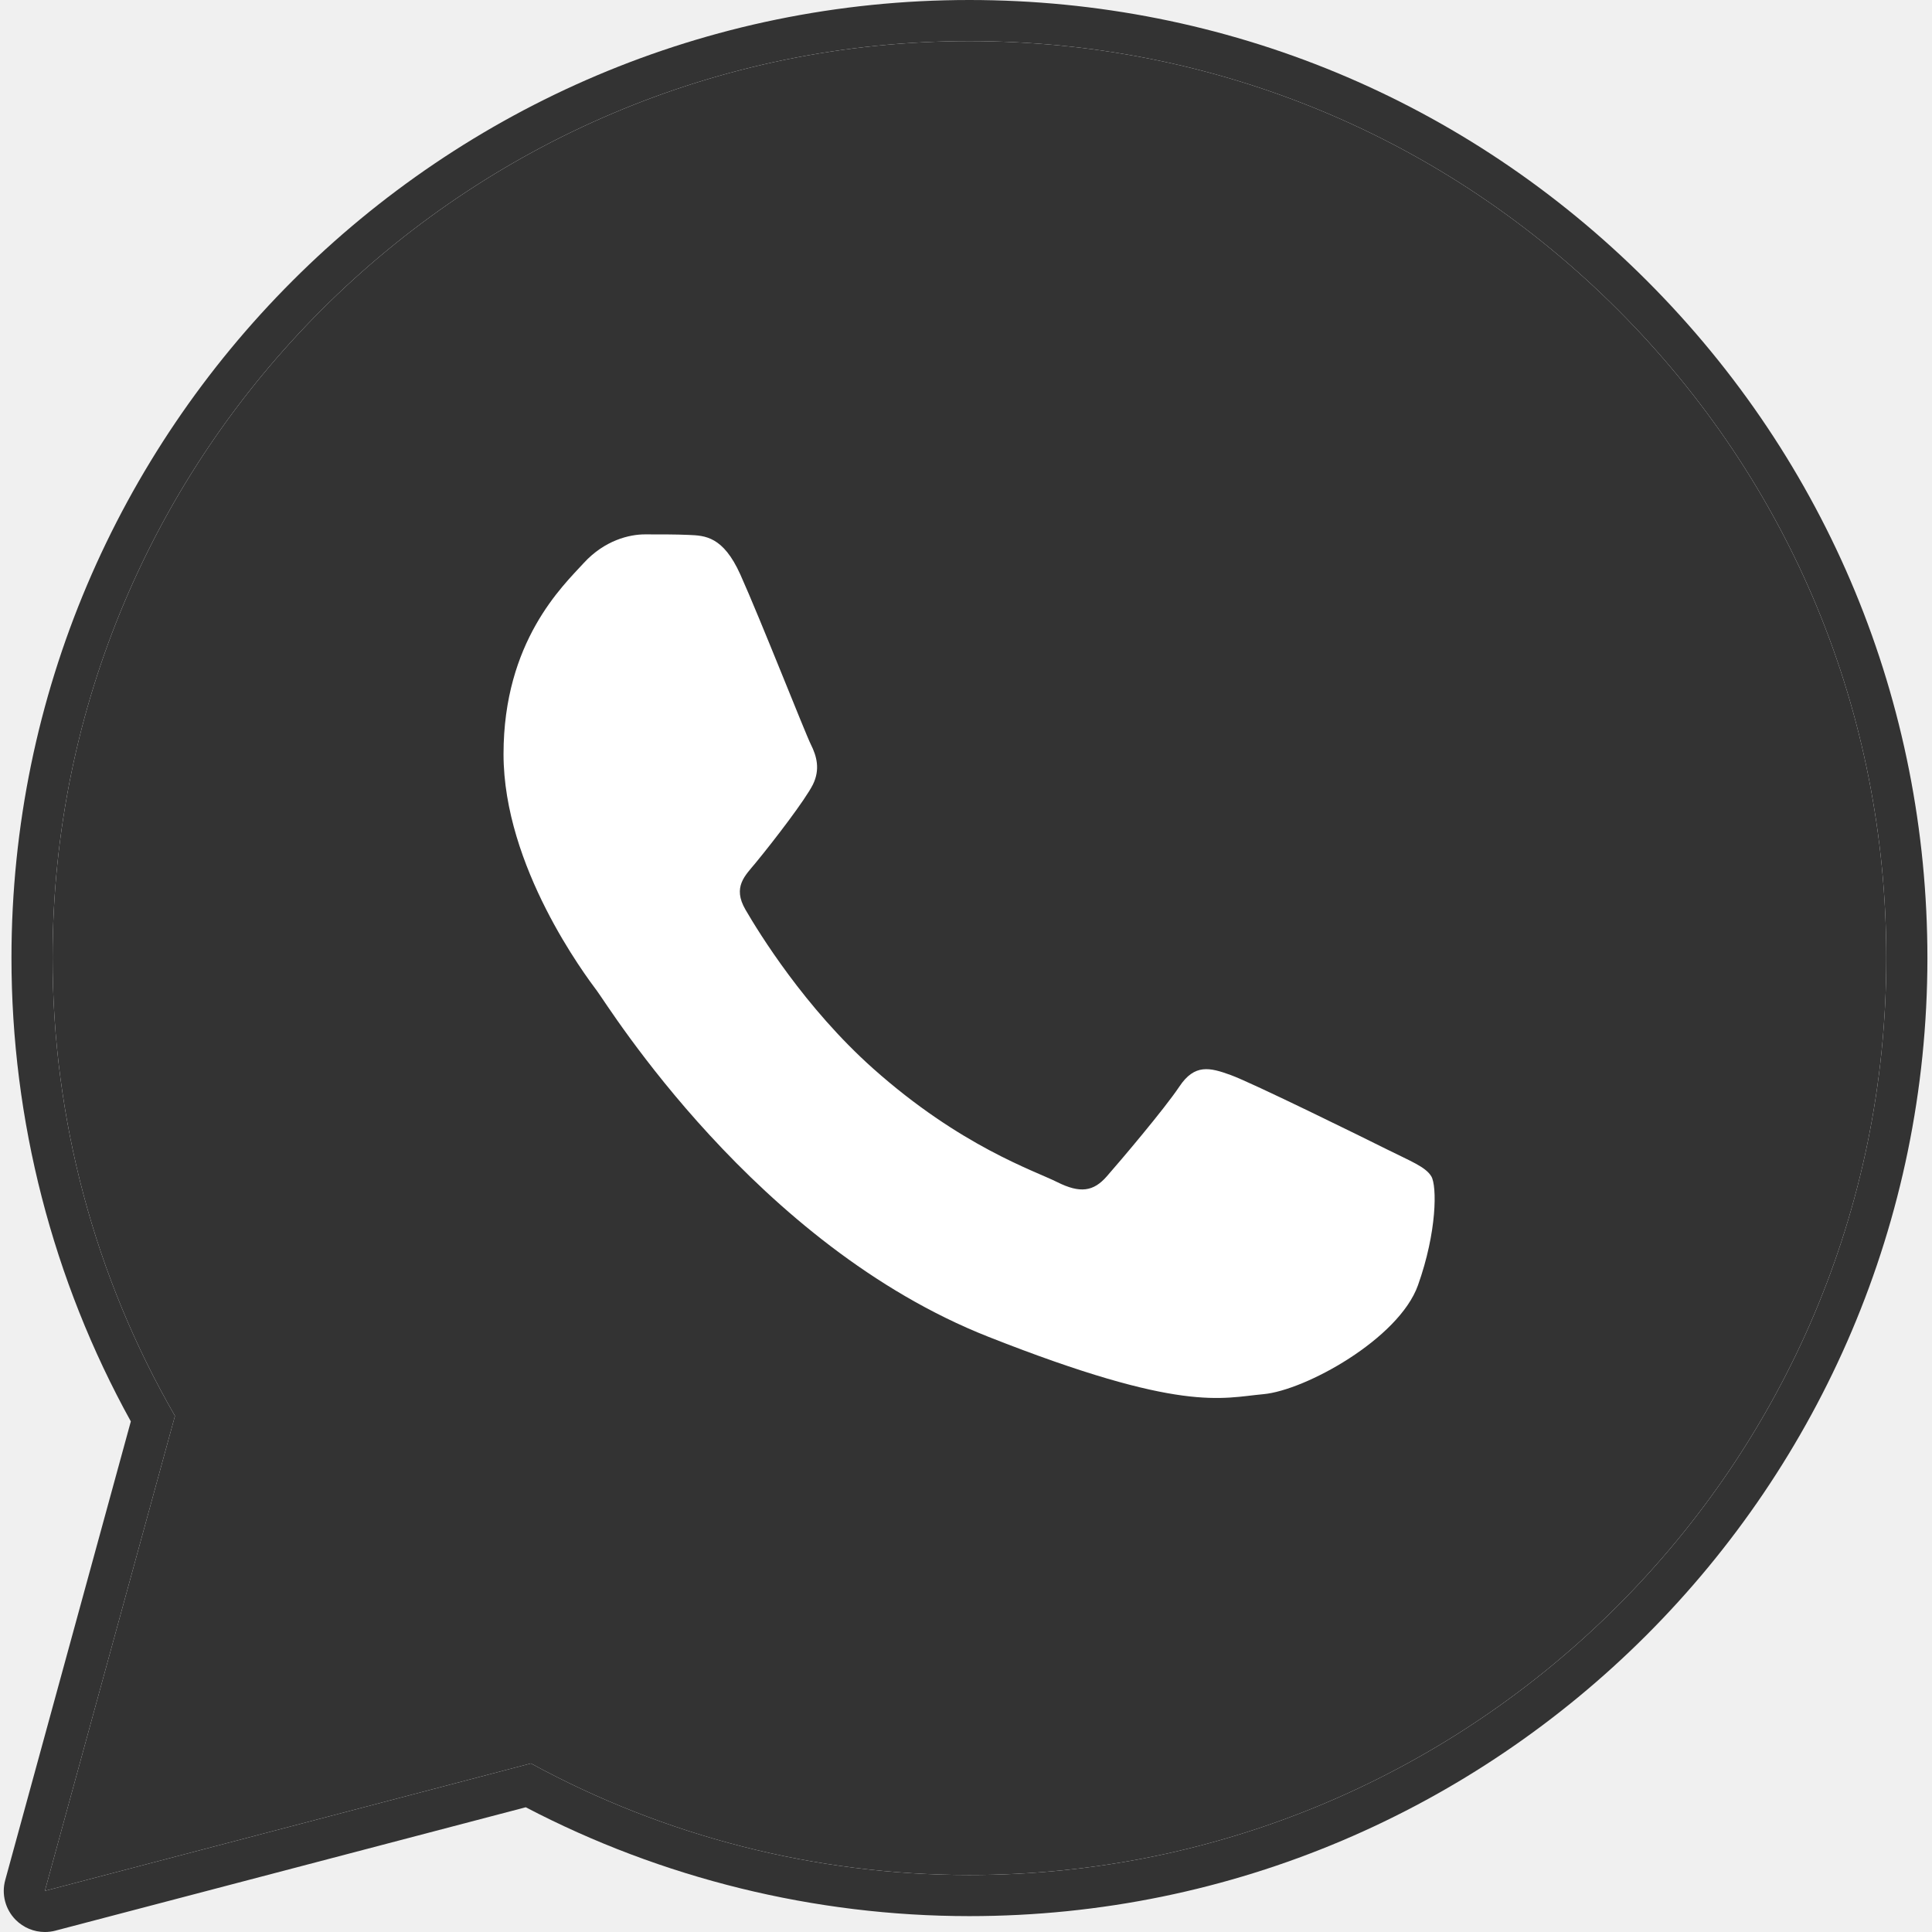
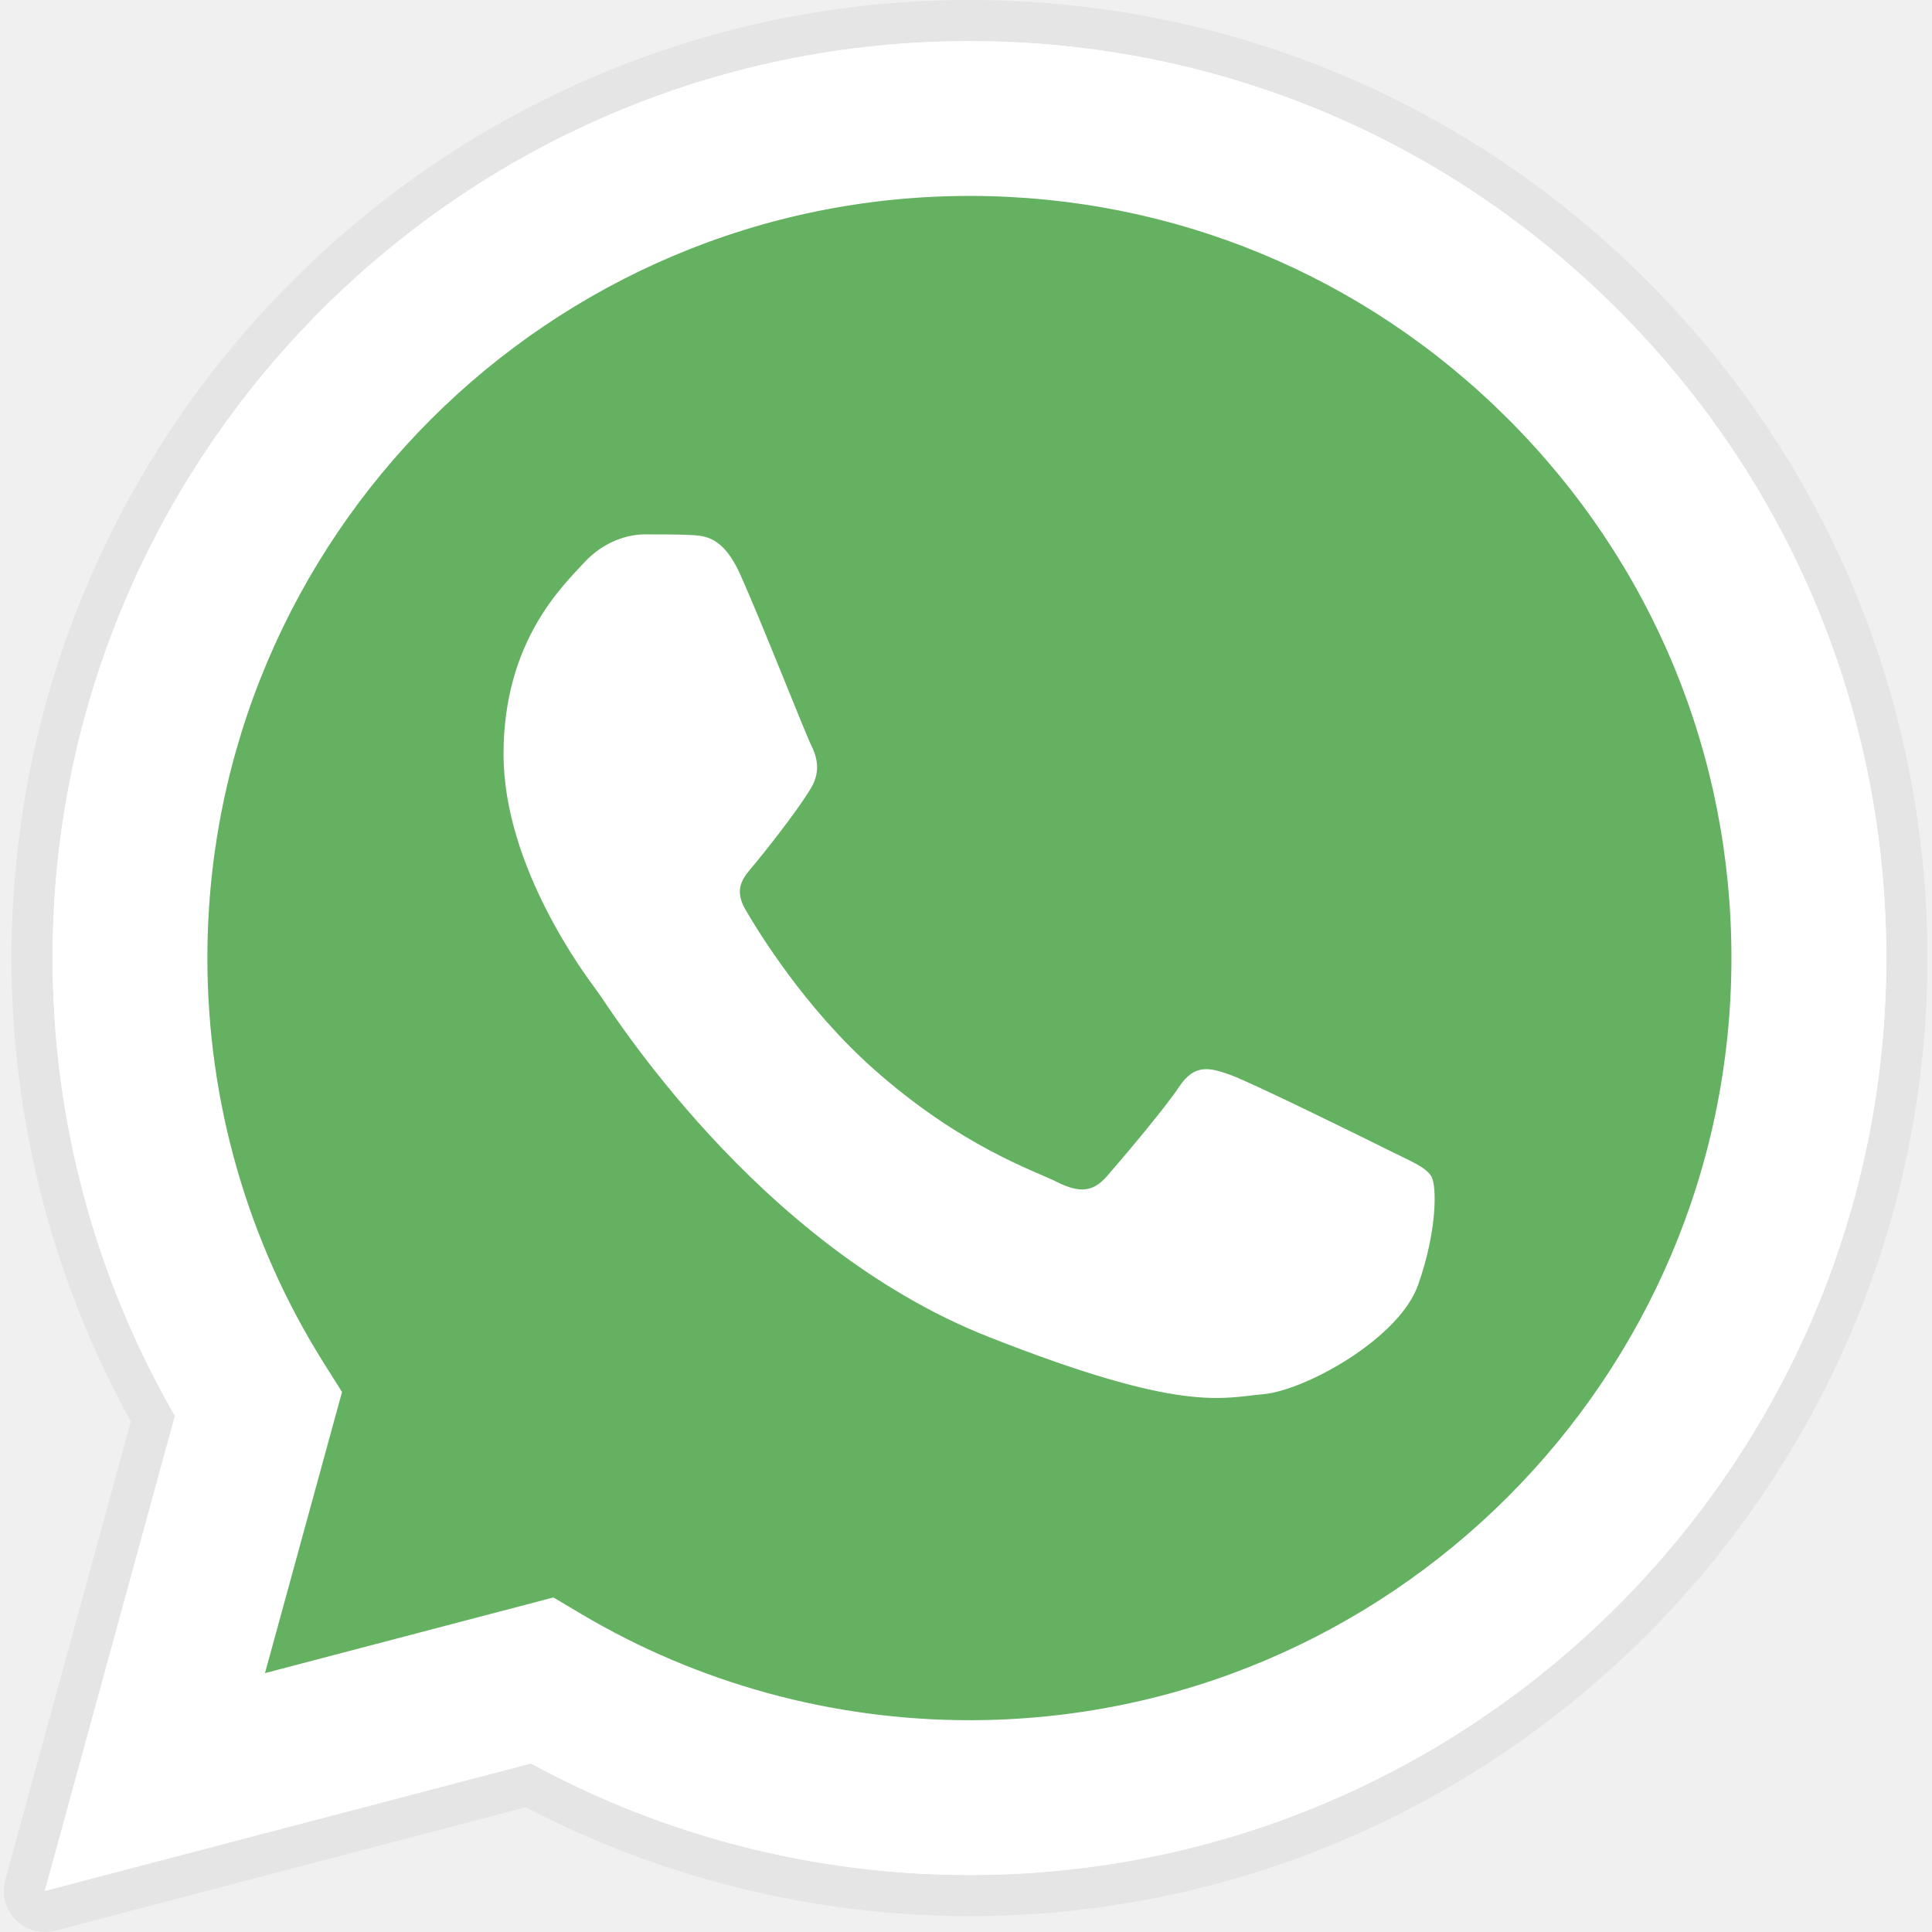
<svg xmlns="http://www.w3.org/2000/svg" width="32" height="32" viewBox="0 0 32 32" fill="none">
  <g clip-path="url(#clip0)">
-     <path d="M0.743 32C0.564 32 0.389 31.929 0.259 31.798C0.088 31.625 0.022 31.374 0.087 31.139L2.167 23.543C0.872 21.201 0.189 18.551 0.19 15.862C0.193 7.115 7.311 0 16.057 0C20.299 0.002 24.285 1.654 27.28 4.652C30.276 7.65 31.925 11.636 31.924 15.874C31.919 24.621 24.802 31.737 16.057 31.737C16.057 31.737 16.05 31.737 16.05 31.737C13.495 31.736 10.963 31.113 8.708 29.934L0.916 31.978C0.859 31.993 0.801 32 0.743 32Z" fill="#333333" />
+     <path d="M0.743 32C0.564 32 0.389 31.929 0.259 31.798C0.088 31.625 0.022 31.374 0.087 31.139L2.167 23.543C0.872 21.201 0.189 18.551 0.19 15.862C0.194 7.115 7.311 0 16.057 0C20.299 0.002 24.285 1.654 27.28 4.652C30.276 7.65 31.925 11.636 31.924 15.874C31.92 24.621 24.802 31.737 16.057 31.737C16.057 31.737 16.05 31.737 16.05 31.737C13.496 31.736 10.963 31.113 8.708 29.934L0.916 31.978C0.859 31.993 0.801 32 0.743 32Z" fill="#E5E5E5" />
    <path d="M0.743 31.319L2.898 23.452C1.569 21.149 0.87 18.538 0.871 15.862C0.874 7.491 7.686 0.681 16.057 0.681C20.119 0.682 23.932 2.263 26.799 5.133C29.666 8.003 31.244 11.817 31.243 15.874C31.239 24.245 24.426 31.056 16.057 31.056C16.056 31.056 16.057 31.056 16.057 31.056H16.05C13.509 31.055 11.012 30.418 8.794 29.208L0.743 31.319ZM9.166 26.459L9.628 26.733C11.565 27.883 13.787 28.491 16.052 28.492H16.057C23.013 28.492 28.675 22.831 28.678 15.873C28.68 12.501 27.368 9.331 24.985 6.946C22.602 4.561 19.433 3.246 16.061 3.245C9.099 3.245 3.438 8.905 3.435 15.863C3.434 18.247 4.101 20.569 5.364 22.578L5.665 23.056L4.389 27.712L9.166 26.459Z" fill="white" />
-     <path d="M1.271 30.789L3.351 23.194C2.068 20.971 1.393 18.45 1.394 15.867C1.397 7.786 7.974 1.211 16.054 1.211C19.976 1.213 23.657 2.74 26.424 5.51C29.192 8.28 30.716 11.962 30.714 15.878C30.711 23.96 24.134 30.535 16.055 30.535C16.054 30.535 16.055 30.535 16.055 30.535H16.048C13.595 30.534 11.184 29.918 9.043 28.751L1.271 30.789Z" fill="#333333" />
-     <path d="M0.743 31.319L2.898 23.452C1.569 21.149 0.87 18.538 0.871 15.862C0.874 7.491 7.686 0.681 16.057 0.681C20.119 0.682 23.932 2.263 26.799 5.133C29.666 8.003 31.244 11.817 31.243 15.874C31.239 24.245 24.426 31.056 16.057 31.056C16.056 31.056 16.057 31.056 16.057 31.056H16.05C13.509 31.055 11.012 30.418 8.794 29.208L0.743 31.319ZM9.166 26.459L9.628 26.733C11.565 27.883 13.787 28.491 16.052 28.492H16.057C23.013 28.492 28.675 22.831 28.678 15.873C28.68 12.501 27.368 9.331 24.985 6.946C22.602 4.561 19.433 3.246 16.061 3.245C9.099 3.245 3.438 8.905 3.435 15.863C3.434 18.247 4.101 20.569 5.364 22.578L5.665 23.056L4.389 27.712L9.166 26.459Z" fill="#333333" />
-     <path fill-rule="evenodd" clip-rule="evenodd" d="M12.262 9.515C11.977 8.883 11.678 8.871 11.408 8.86C11.186 8.85 10.933 8.851 10.681 8.851C10.428 8.851 10.017 8.946 9.669 9.325C9.321 9.705 8.34 10.623 8.34 12.49C8.34 14.357 9.7 16.161 9.89 16.415C10.08 16.668 12.515 20.621 16.372 22.142C19.577 23.407 20.229 23.155 20.925 23.092C21.621 23.029 23.17 22.174 23.486 21.288C23.802 20.402 23.802 19.643 23.707 19.484C23.612 19.326 23.36 19.231 22.98 19.041C22.601 18.851 20.735 17.933 20.387 17.807C20.039 17.68 19.787 17.617 19.534 17.997C19.28 18.376 18.554 19.231 18.332 19.484C18.111 19.737 17.89 19.769 17.51 19.579C17.131 19.389 15.909 18.988 14.459 17.696C13.331 16.69 12.569 15.448 12.348 15.068C12.127 14.689 12.344 14.501 12.514 14.294C12.821 13.921 13.336 13.249 13.463 12.997C13.589 12.743 13.526 12.522 13.431 12.332C13.336 12.142 12.599 10.266 12.262 9.515Z" fill="white" />
+     <path d="M1.271 30.789L3.351 23.194C2.068 20.971 1.394 18.449 1.394 15.867C1.397 7.785 7.974 1.211 16.054 1.211C19.976 1.213 23.657 2.739 26.424 5.509C29.192 8.28 30.716 11.962 30.714 15.878C30.711 23.959 24.134 30.534 16.055 30.534C16.054 30.534 16.055 30.534 16.055 30.534H16.048C13.595 30.533 11.184 29.918 9.043 28.751L1.271 30.789Z" fill="#64B161" />
+     <path d="M0.743 31.319L2.898 23.452C1.569 21.149 0.87 18.538 0.871 15.862C0.874 7.491 7.686 0.681 16.057 0.681C20.119 0.682 23.932 2.263 26.799 5.133C29.666 8.003 31.244 11.817 31.243 15.874C31.239 24.245 24.426 31.056 16.057 31.056C16.056 31.056 16.057 31.056 16.057 31.056H16.05C13.509 31.055 11.012 30.418 8.794 29.208L0.743 31.319ZM9.166 26.459L9.628 26.733C11.565 27.883 13.787 28.491 16.052 28.492H16.057C23.013 28.492 28.675 22.831 28.678 15.873C28.68 12.501 27.368 9.331 24.985 6.946C22.602 4.561 19.433 3.246 16.061 3.245C9.099 3.245 3.438 8.905 3.435 15.863C3.434 18.247 4.101 20.569 5.364 22.578L5.665 23.056L4.389 27.712L9.166 26.459Z" fill="white" />
+     <path fill-rule="evenodd" clip-rule="evenodd" d="M12.261 9.515C11.977 8.883 11.678 8.871 11.408 8.86C11.186 8.85 10.933 8.851 10.68 8.851C10.428 8.851 10.016 8.946 9.669 9.325C9.321 9.705 8.34 10.623 8.34 12.49C8.34 14.357 9.7 16.161 9.89 16.415C10.08 16.668 12.515 20.621 16.372 22.142C19.577 23.407 20.229 23.155 20.925 23.092C21.621 23.029 23.17 22.174 23.486 21.288C23.802 20.402 23.802 19.643 23.707 19.484C23.612 19.326 23.359 19.231 22.98 19.041C22.601 18.851 20.735 17.933 20.387 17.807C20.039 17.68 19.786 17.617 19.533 17.997C19.28 18.376 18.554 19.231 18.332 19.484C18.111 19.737 17.889 19.769 17.51 19.579C17.131 19.389 15.908 18.988 14.459 17.696C13.331 16.69 12.569 15.448 12.348 15.068C12.127 14.689 12.344 14.501 12.514 14.294C12.821 13.921 13.336 13.249 13.463 12.997C13.589 12.743 13.526 12.522 13.431 12.332C13.336 12.142 12.599 10.266 12.261 9.515Z" fill="white" />
  </g>
  <defs>
    <clipPath id="clip0">
      <rect width="32" height="32" fill="white" />
    </clipPath>
  </defs>
</svg>
